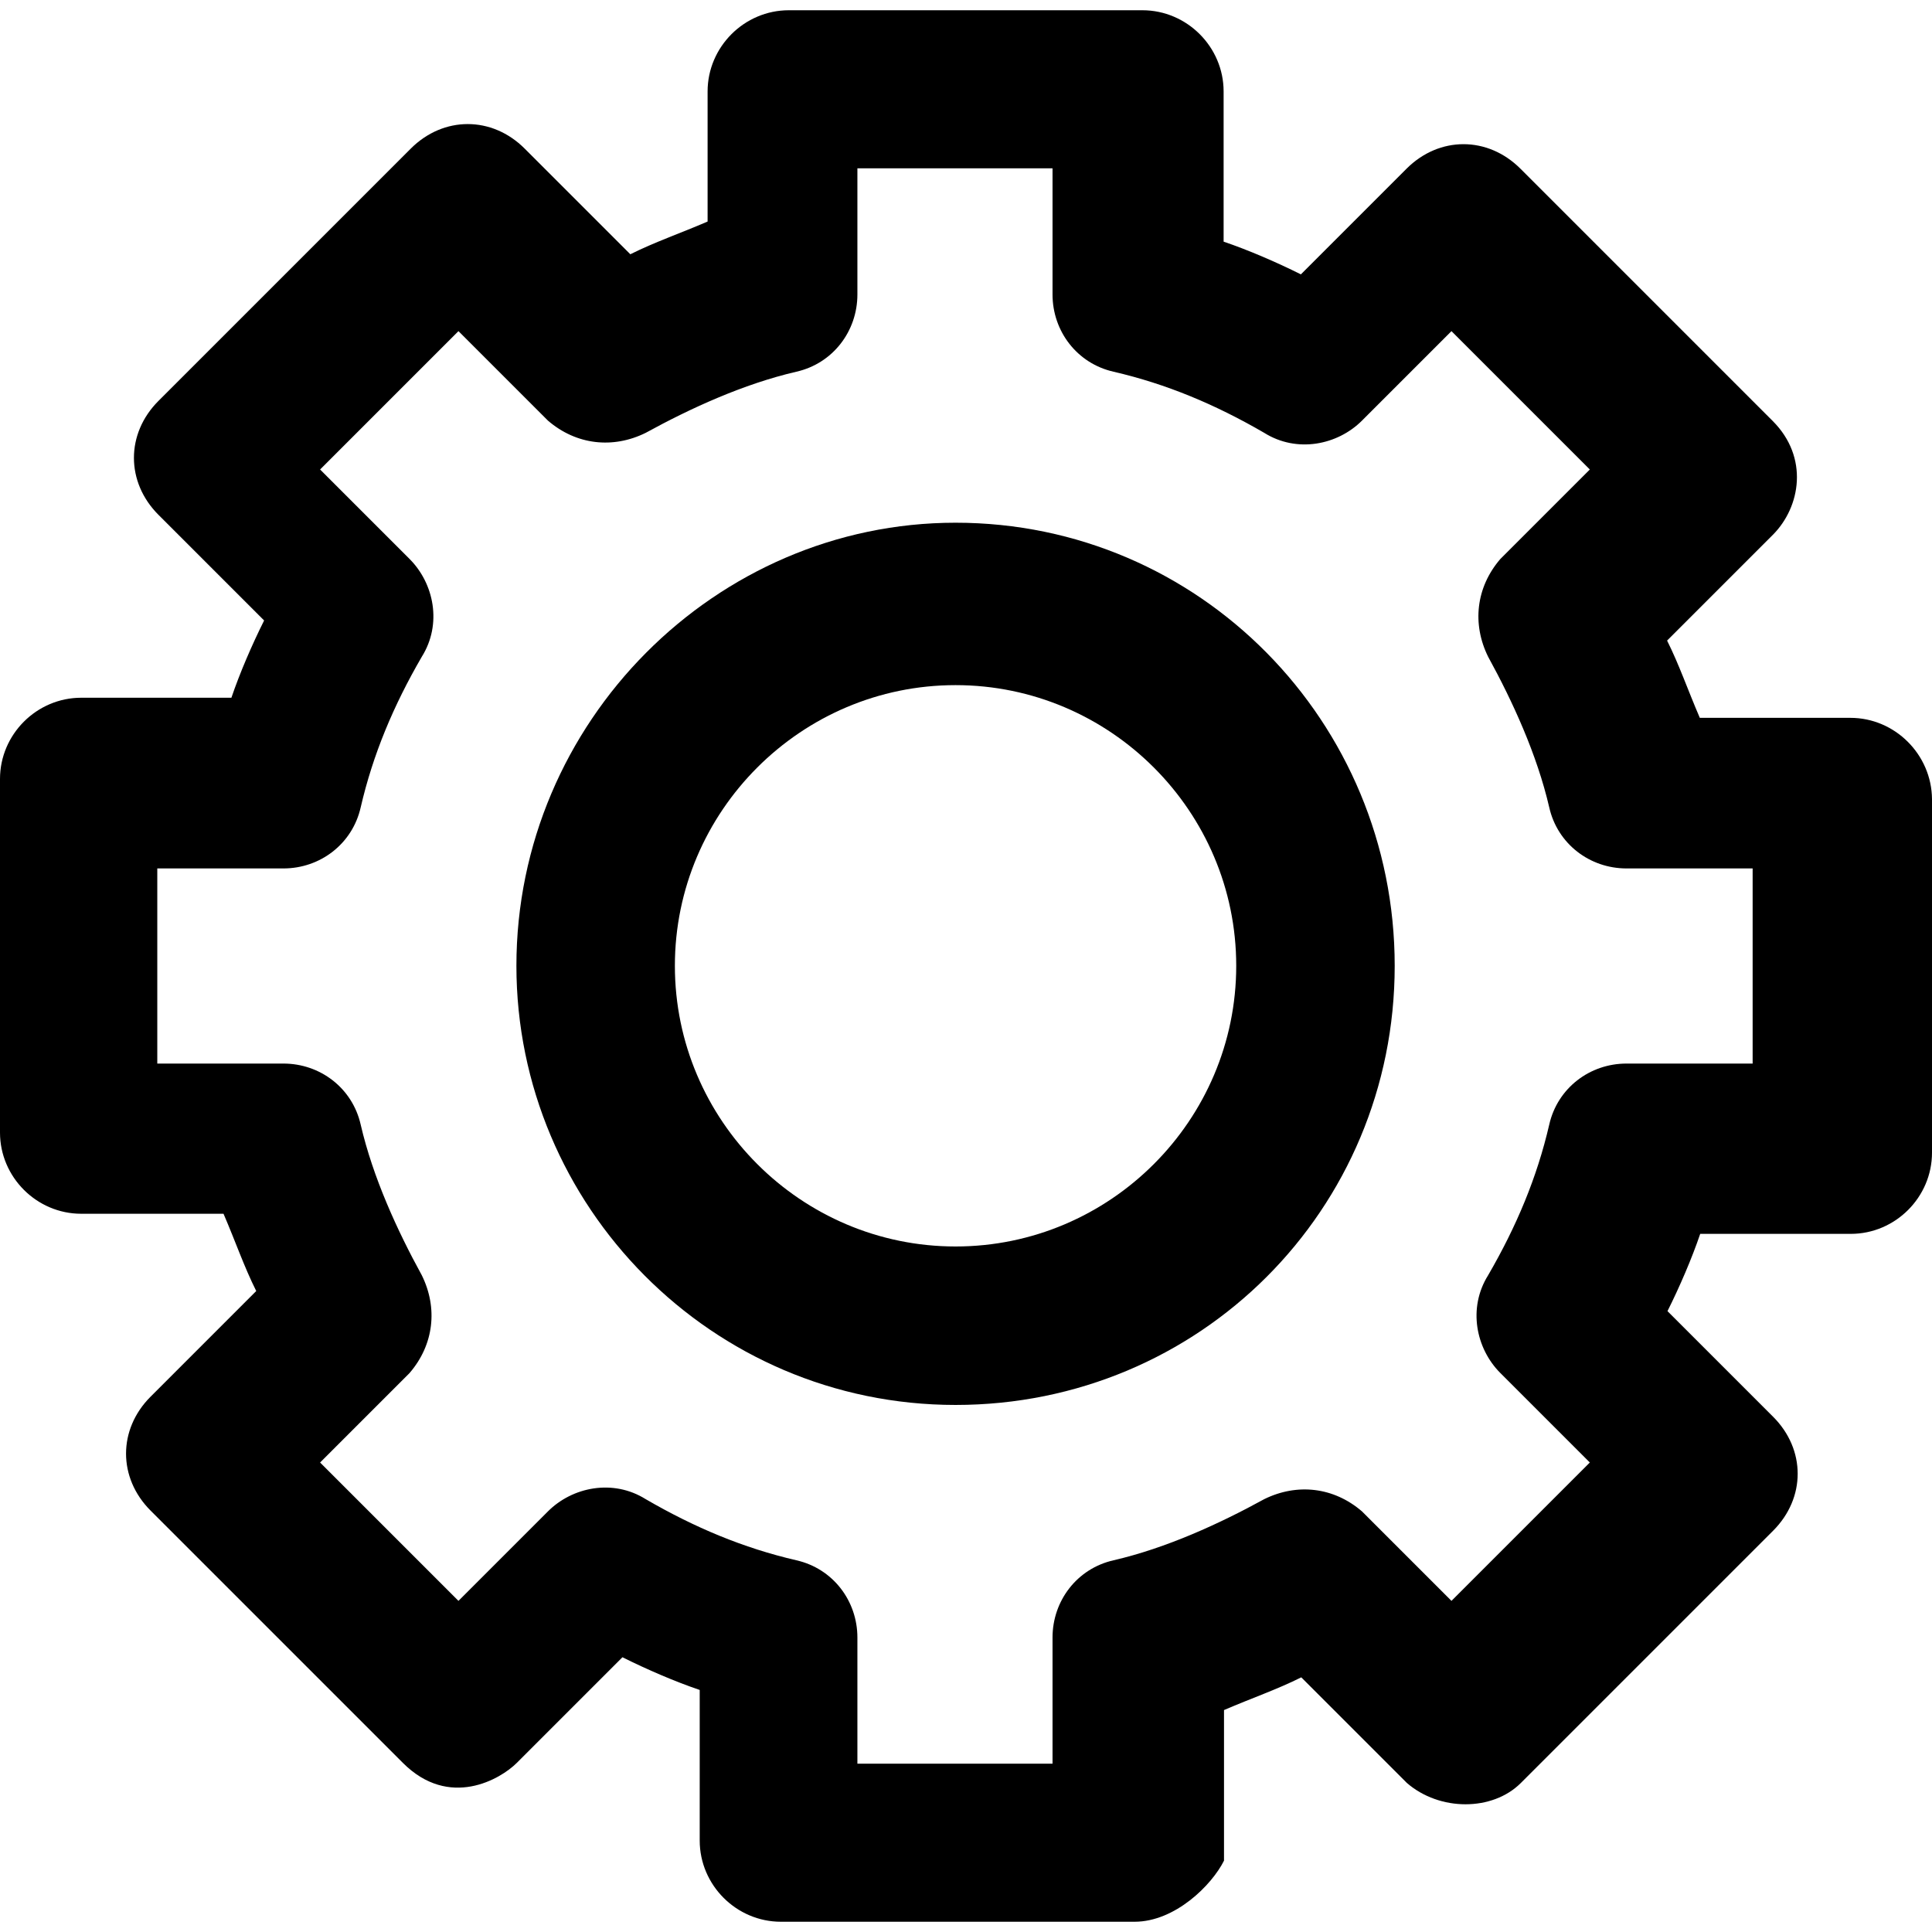
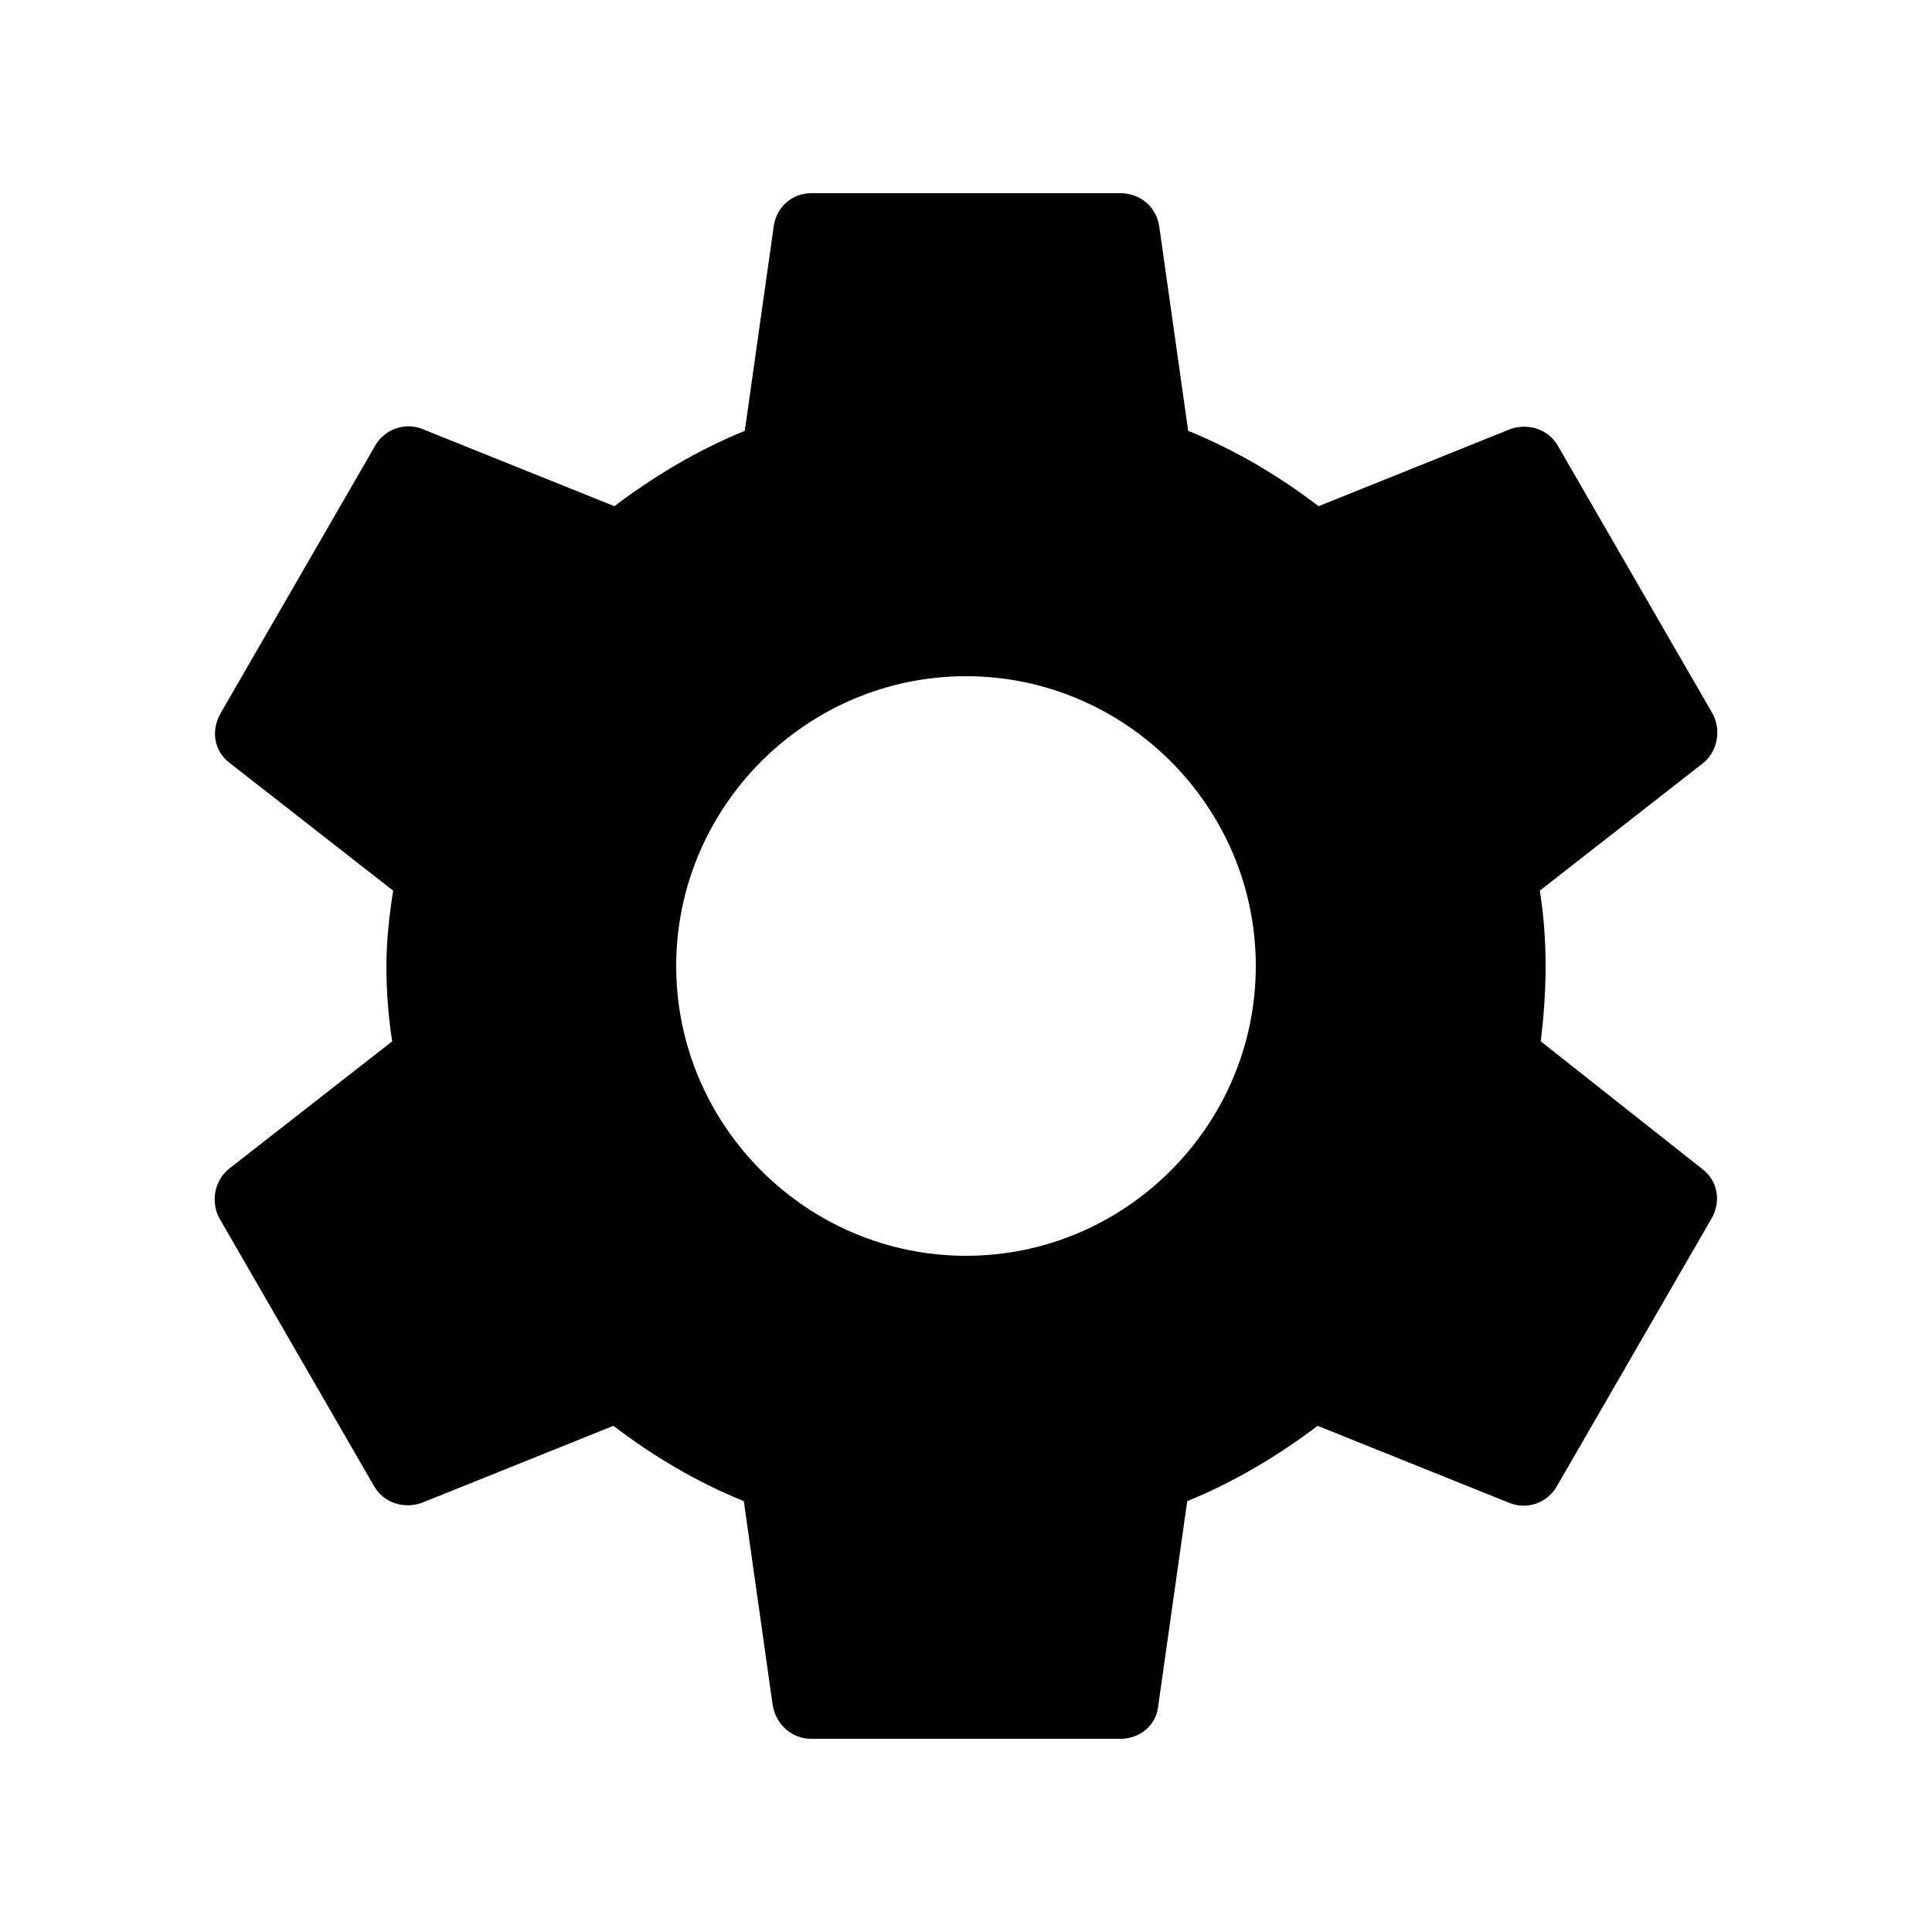
- <svg xmlns="http://www.w3.org/2000/svg" version="1.1" id="Layer_1" x="0px" y="0px" viewBox="0 0 490.1 490.1" style="enable-background:new 0 0 490.1 490.1;" xml:space="preserve">
-   <g>
-     <g>
-       <path d="M469.4,182.1h-38.2c-3.1-7.2-5.2-13.4-8.3-19.6l26.8-26.8c7.1-7.1,9.2-19.7,0-28.9l-64-64c-8.3-8.3-20.6-8.3-28.9,0    L330,69.6c-6.2-3.1-13.4-6.2-19.6-8.3V23.2c0-11.3-9.3-20.6-20.6-20.6h-89.7c-11.3,0-20.6,9.3-20.6,20.6v33    c-7.2,3.1-13.4,5.2-19.6,8.3l-26.8-26.8c-8.3-8.3-20.6-8.3-28.9,0l-64,64c-8.3,8.3-8.3,20.6,0,28.9L67,157.4    c-3.1,6.2-6.2,13.4-8.3,19.6H20.6C9.3,177,0,186.3,0,197.6v89.7c0,11.3,9.3,20.6,20.6,20.6h36.1c3.1,7.2,5.2,13.4,8.3,19.6    l-26.8,26.8c-8.3,8.3-8.3,20.6,0,28.9l64,64c11.8,11.8,24.8,4.1,28.9,0l26.8-26.8c6.2,3.1,13.4,6.2,19.6,8.3v38.2    c0,11.3,9.3,20.6,20.6,20.6h89.7c10.3,0,19.6-9.3,22.7-15.5v-38.2c7.2-3.1,13.4-5.2,19.6-8.3l26.8,26.8c8.3,7.2,21.7,7.2,28.9,0    l64-64c8.3-8.3,8.3-20.6,0-28.9L423,332.6c3.1-6.2,6.2-13.4,8.3-19.6h38.2c11.3,0,20.6-9.3,20.6-20.6v-89.7    C490,191.4,480.7,182.1,469.4,182.1z M444.6,269.8h-32c-9.3,0-17.5,6.2-19.6,15.5c-3.1,13.4-8.3,25.8-15.5,38.2    c-5.2,8.3-3.1,18.6,3.1,24.8l22.7,22.7l-35.1,35.1l-22.7-22.7c-7.2-6.2-16.5-7.2-24.8-3.1c-11.3,6.2-24.8,12.4-38.2,15.5    c-9.3,2.1-15.5,10.3-15.5,19.6v32h-49.5v-32c0-9.3-6.2-17.5-15.5-19.6c-13.4-3.1-25.8-8.3-38.2-15.5c-8.3-5.2-18.6-3.1-24.8,3.1    l-22.7,22.7L81.2,371l22.7-22.7c6.2-7.2,7.2-16.5,3.1-24.8c-6.2-11.3-12.4-24.8-15.5-38.2c-2.1-9.3-10.3-15.5-19.6-15.5h-32v-49.5    h32c9.3,0,17.5-6.2,19.6-15.5c3.1-13.4,8.3-25.8,15.5-38.2c5.2-8.3,3.1-18.6-3.1-24.8l-22.7-22.7L116.3,84l22.7,22.7    c7.2,6.2,16.5,7.2,24.8,3.1c11.3-6.2,24.8-12.4,38.2-15.5c9.3-2.1,15.5-10.3,15.5-19.6v-32H267v32c0,9.3,6.2,17.5,15.5,19.6    c13.4,3.1,25.8,8.3,38.2,15.5c8.3,5.2,18.6,3.1,24.8-3.1L368.2,84l35.1,35.1l-22.7,22.7c-6.2,7.2-7.2,16.5-3.1,24.8    c6.2,11.3,12.4,24.8,15.5,38.2c2.1,9.3,10.3,15.5,19.6,15.5h32V269.8z" />
-       <path d="M242.4,132.6C181.6,132.6,131,183.1,131,245c0,60.9,49.5,111.4,111.4,111.4S353.8,306.9,353.8,245    S304.3,132.6,242.4,132.6z M242.4,316.2c-39.2,0-71.2-32-71.2-71.2s32-71.2,71.2-71.2s71.2,32,71.2,71.2S281.6,316.2,242.4,316.2z    " />
-     </g>
-   </g>
-   <g>
- </g>
-   <g>
- </g>
-   <g>
- </g>
-   <g>
- </g>
-   <g>
- </g>
-   <g>
- </g>
-   <g>
- </g>
-   <g>
- </g>
-   <g>
- </g>
-   <g>
- </g>
-   <g>
- </g>
-   <g>
- </g>
-   <g>
- </g>
-   <g>
- </g>
-   <g>
- </g>
+ <svg xmlns="http://www.w3.org/2000/svg" width="20" height="20" viewBox="0 0 20 20">
+   <path fill="none" d="M0 0h20v20H0V0z" />
+   <path d="M15.95 10.78c.03-.25.05-.51.05-.78s-.02-.53-.06-.78l1.69-1.32c.15-.12.19-.34.1-.51l-1.6-2.77c-.1-.18-.31-.24-.49-.18l-1.99.8c-.42-.32-.86-.58-1.35-.78L12 2.34c-.03-.2-.2-.34-.4-.34H8.4c-.2 0-.36.14-.39.34l-.3 2.12c-.49.2-.94.47-1.35.78l-1.99-.8c-.18-.07-.39 0-.49.18l-1.6 2.77c-.1.18-.06.39.1.51l1.69 1.32c-.04.25-.07.52-.07.78s.02.53.06.78L2.37 12.1c-.15.12-.19.34-.1.51l1.6 2.77c.1.18.31.24.49.18l1.99-.8c.42.32.86.58 1.35.78l.3 2.12c.04.2.2.34.4.34h3.2c.2 0 .37-.14.39-.34l.3-2.12c.49-.2.94-.47 1.35-.78l1.99.8c.18.07.39 0 .49-.18l1.6-2.77c.1-.18.06-.39-.1-.51l-1.67-1.32zM10 13c-1.65 0-3-1.35-3-3s1.35-3 3-3 3 1.35 3 3-1.35 3-3 3z" />
</svg>
